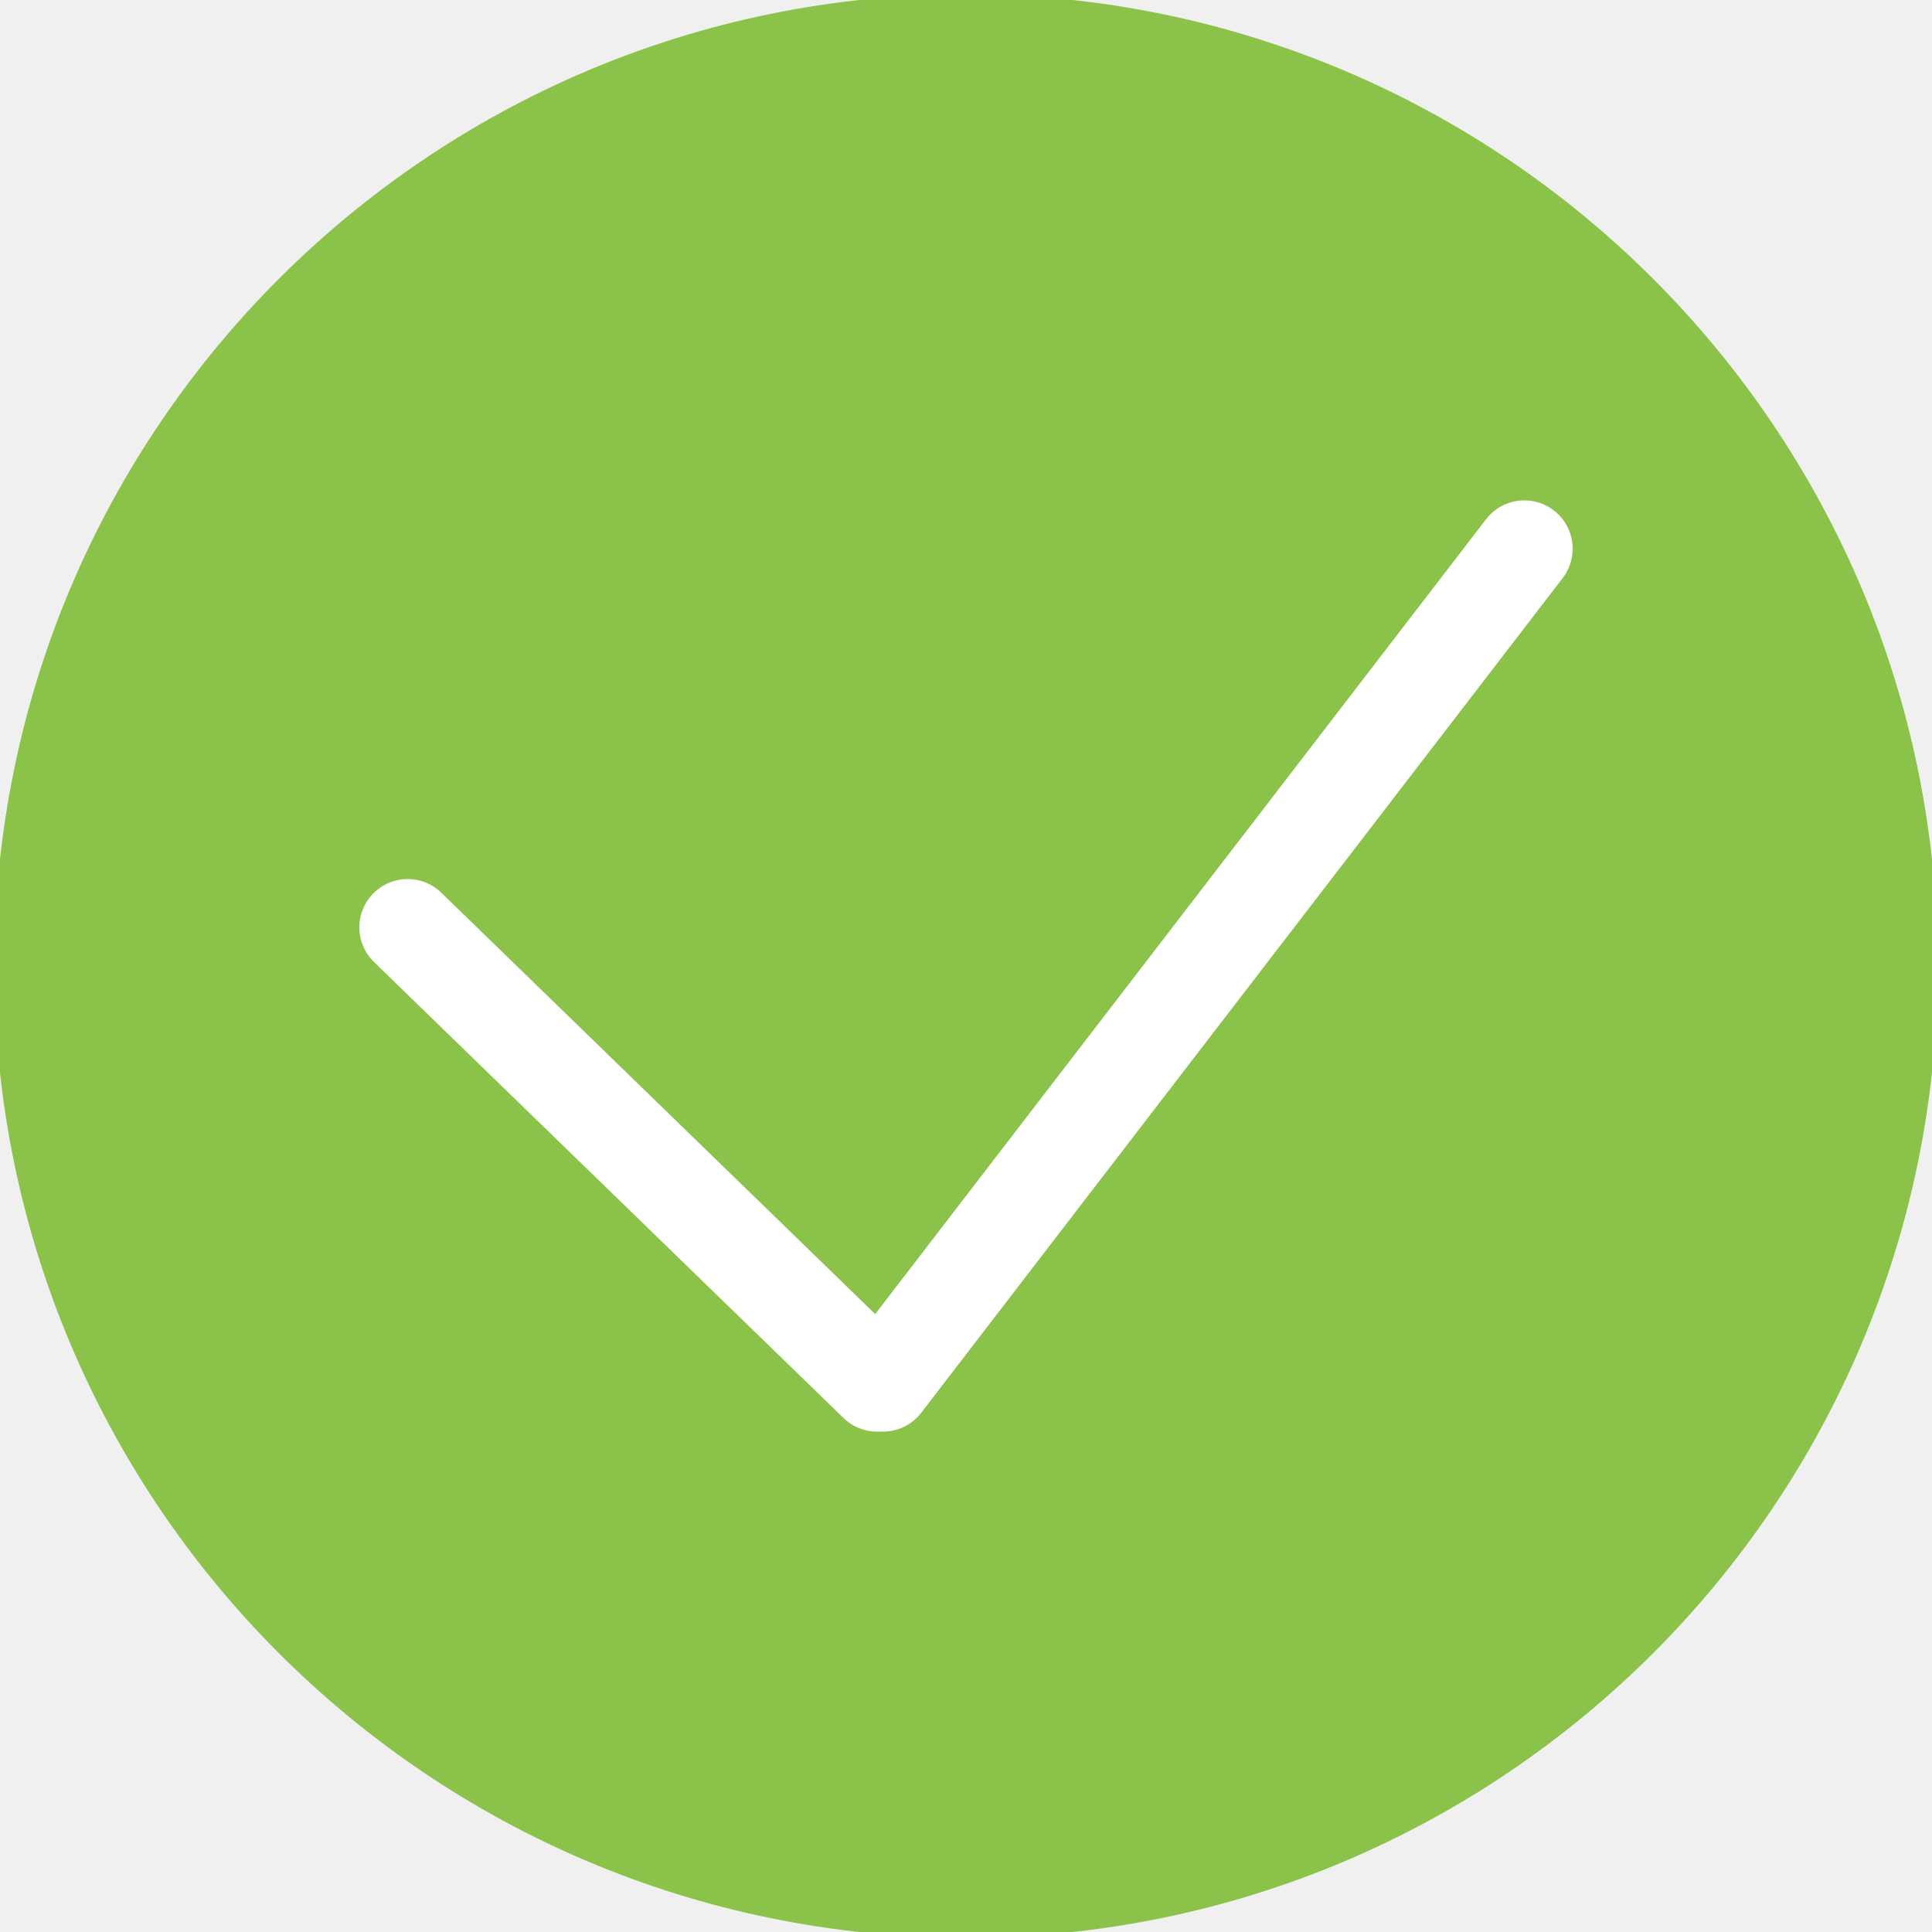
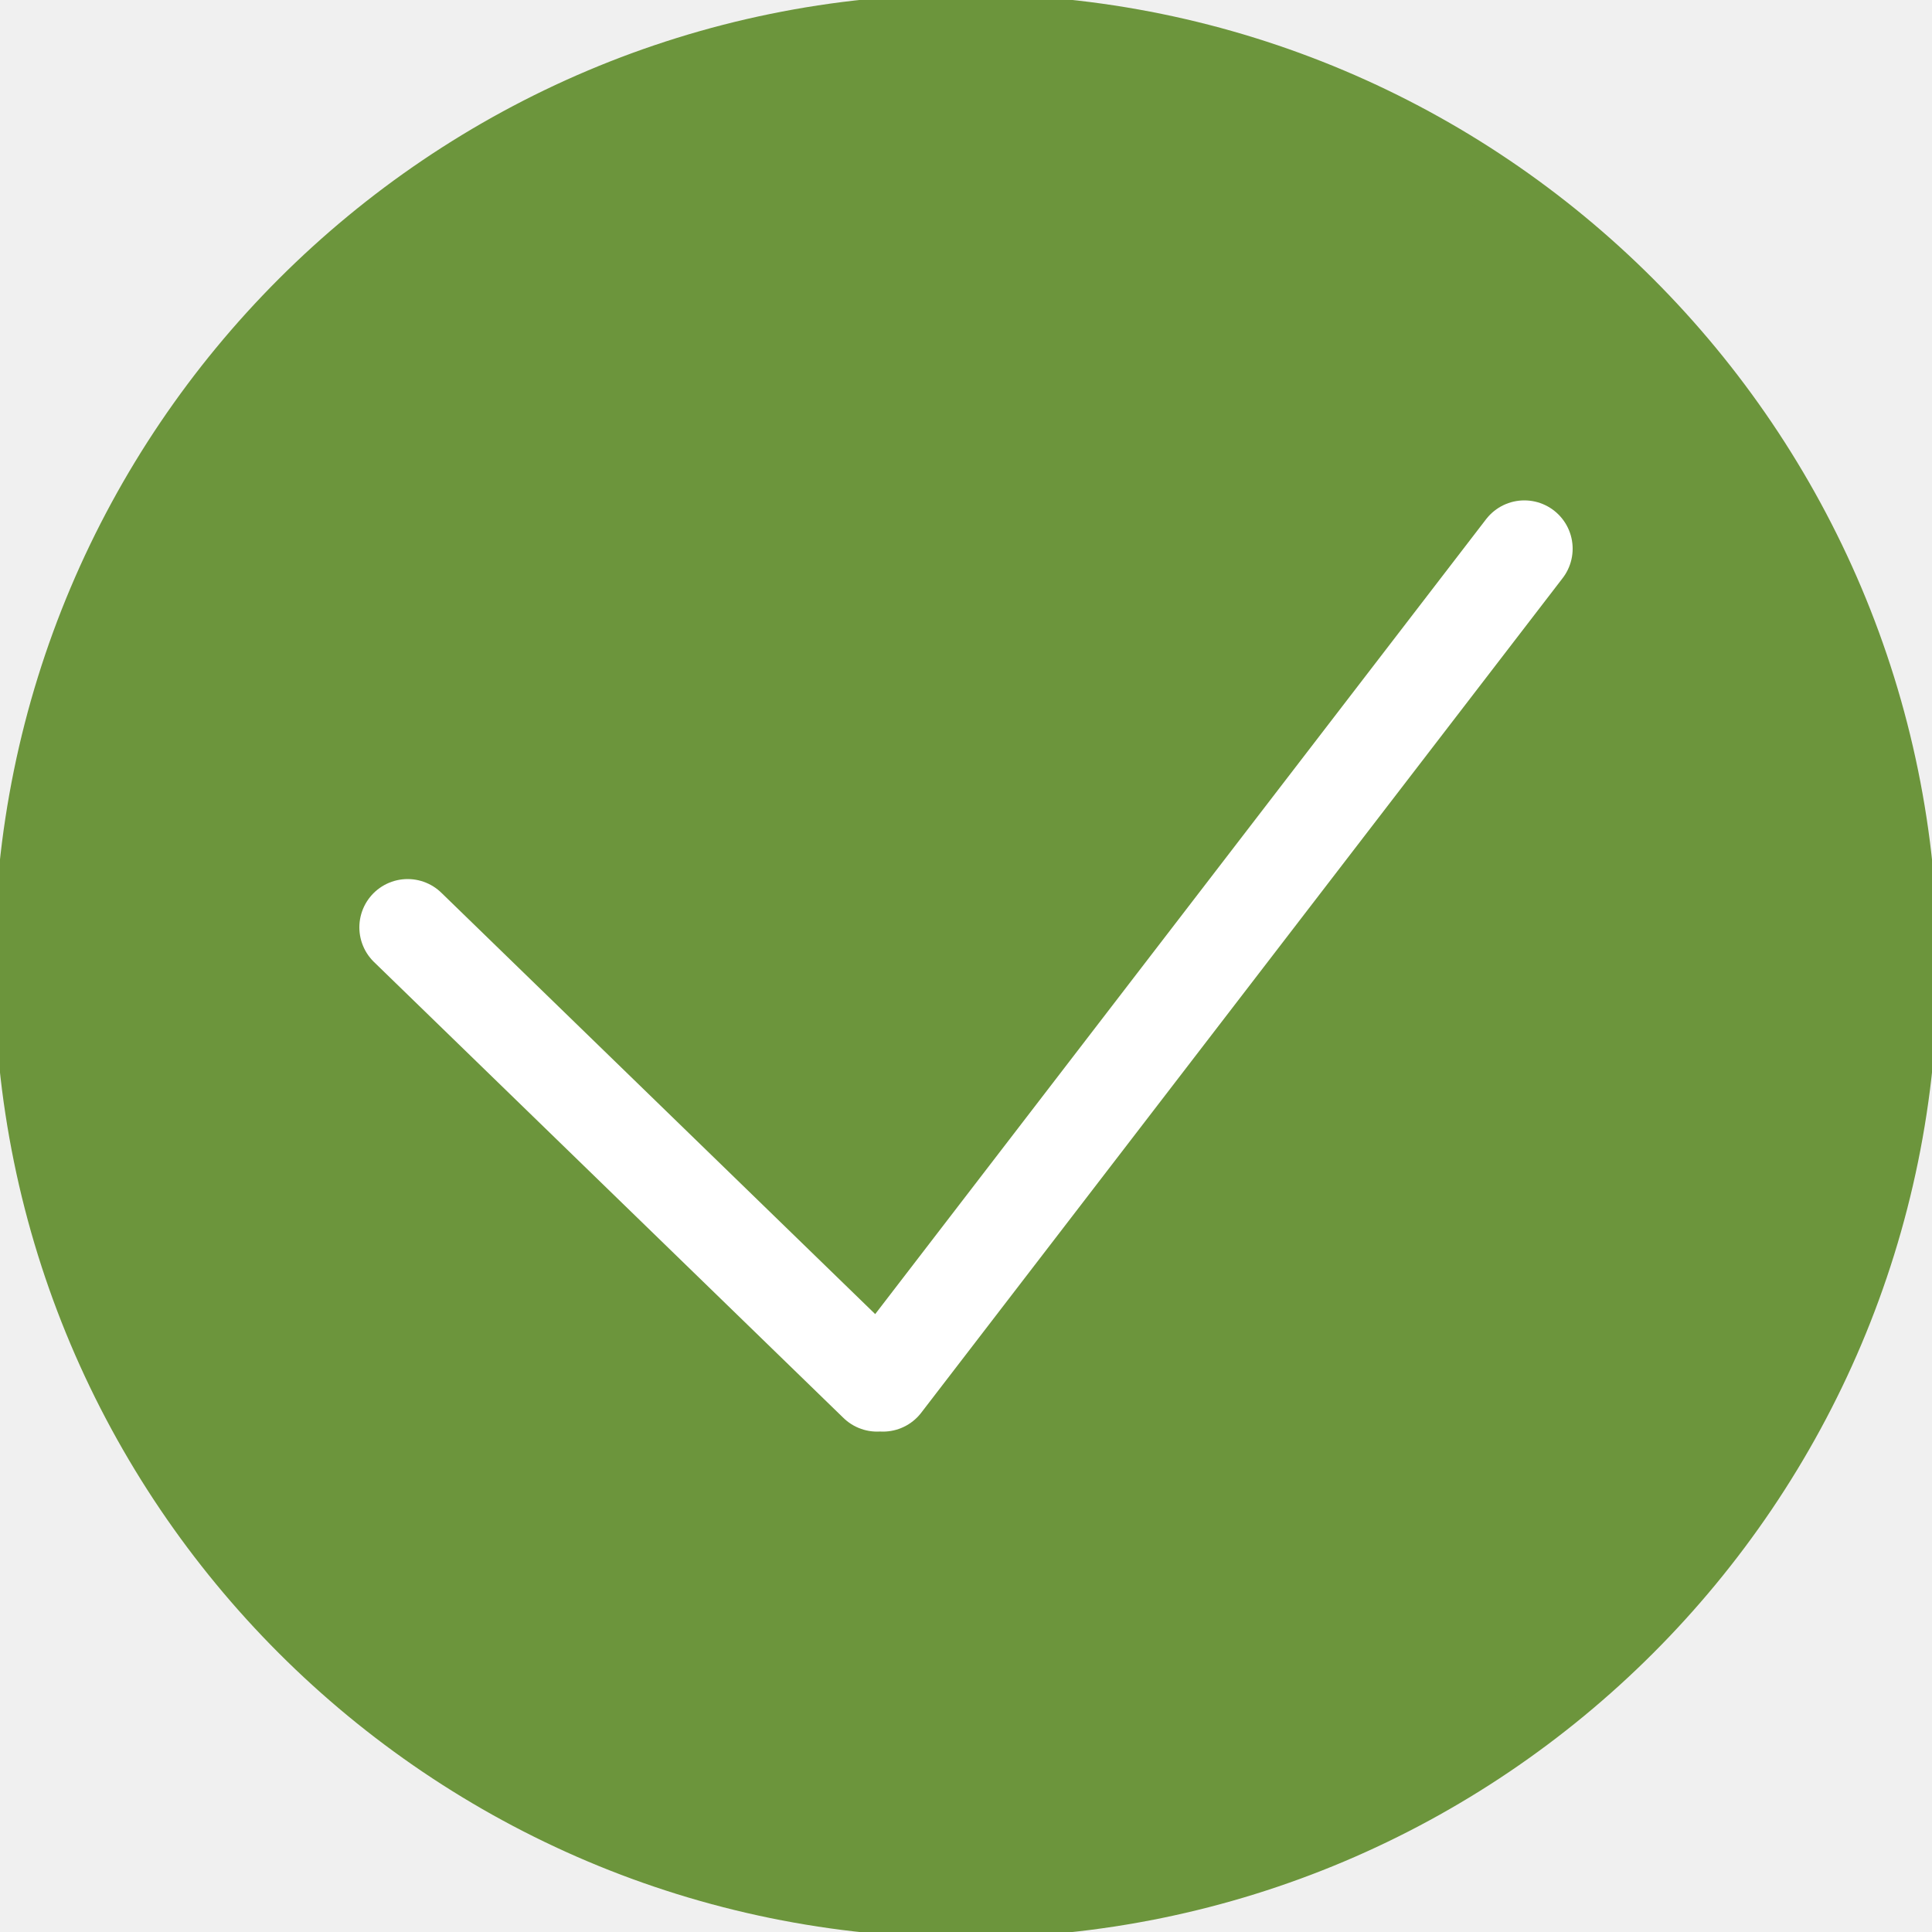
<svg xmlns="http://www.w3.org/2000/svg" viewBox="0 0 100 100" enable-background="new 0 0 100 100">
  <g stroke-miterlimit="10">
-     <circle cx="50" cy="50" r="48.8" fill="#8bc34a" stroke="#8bc34a" stroke-width="3" />
+     <circle cx="50" cy="50" r="48.8" fill="#6C953C" stroke="#6C953C" stroke-width="3" />
    <path d="m21.1 48l24.3 23.6m.3 0l33.2-43.2" fill="none" stroke="#fff" stroke-linejoin="round" stroke-linecap="round" stroke-width="5" />
  </g>
</svg>
